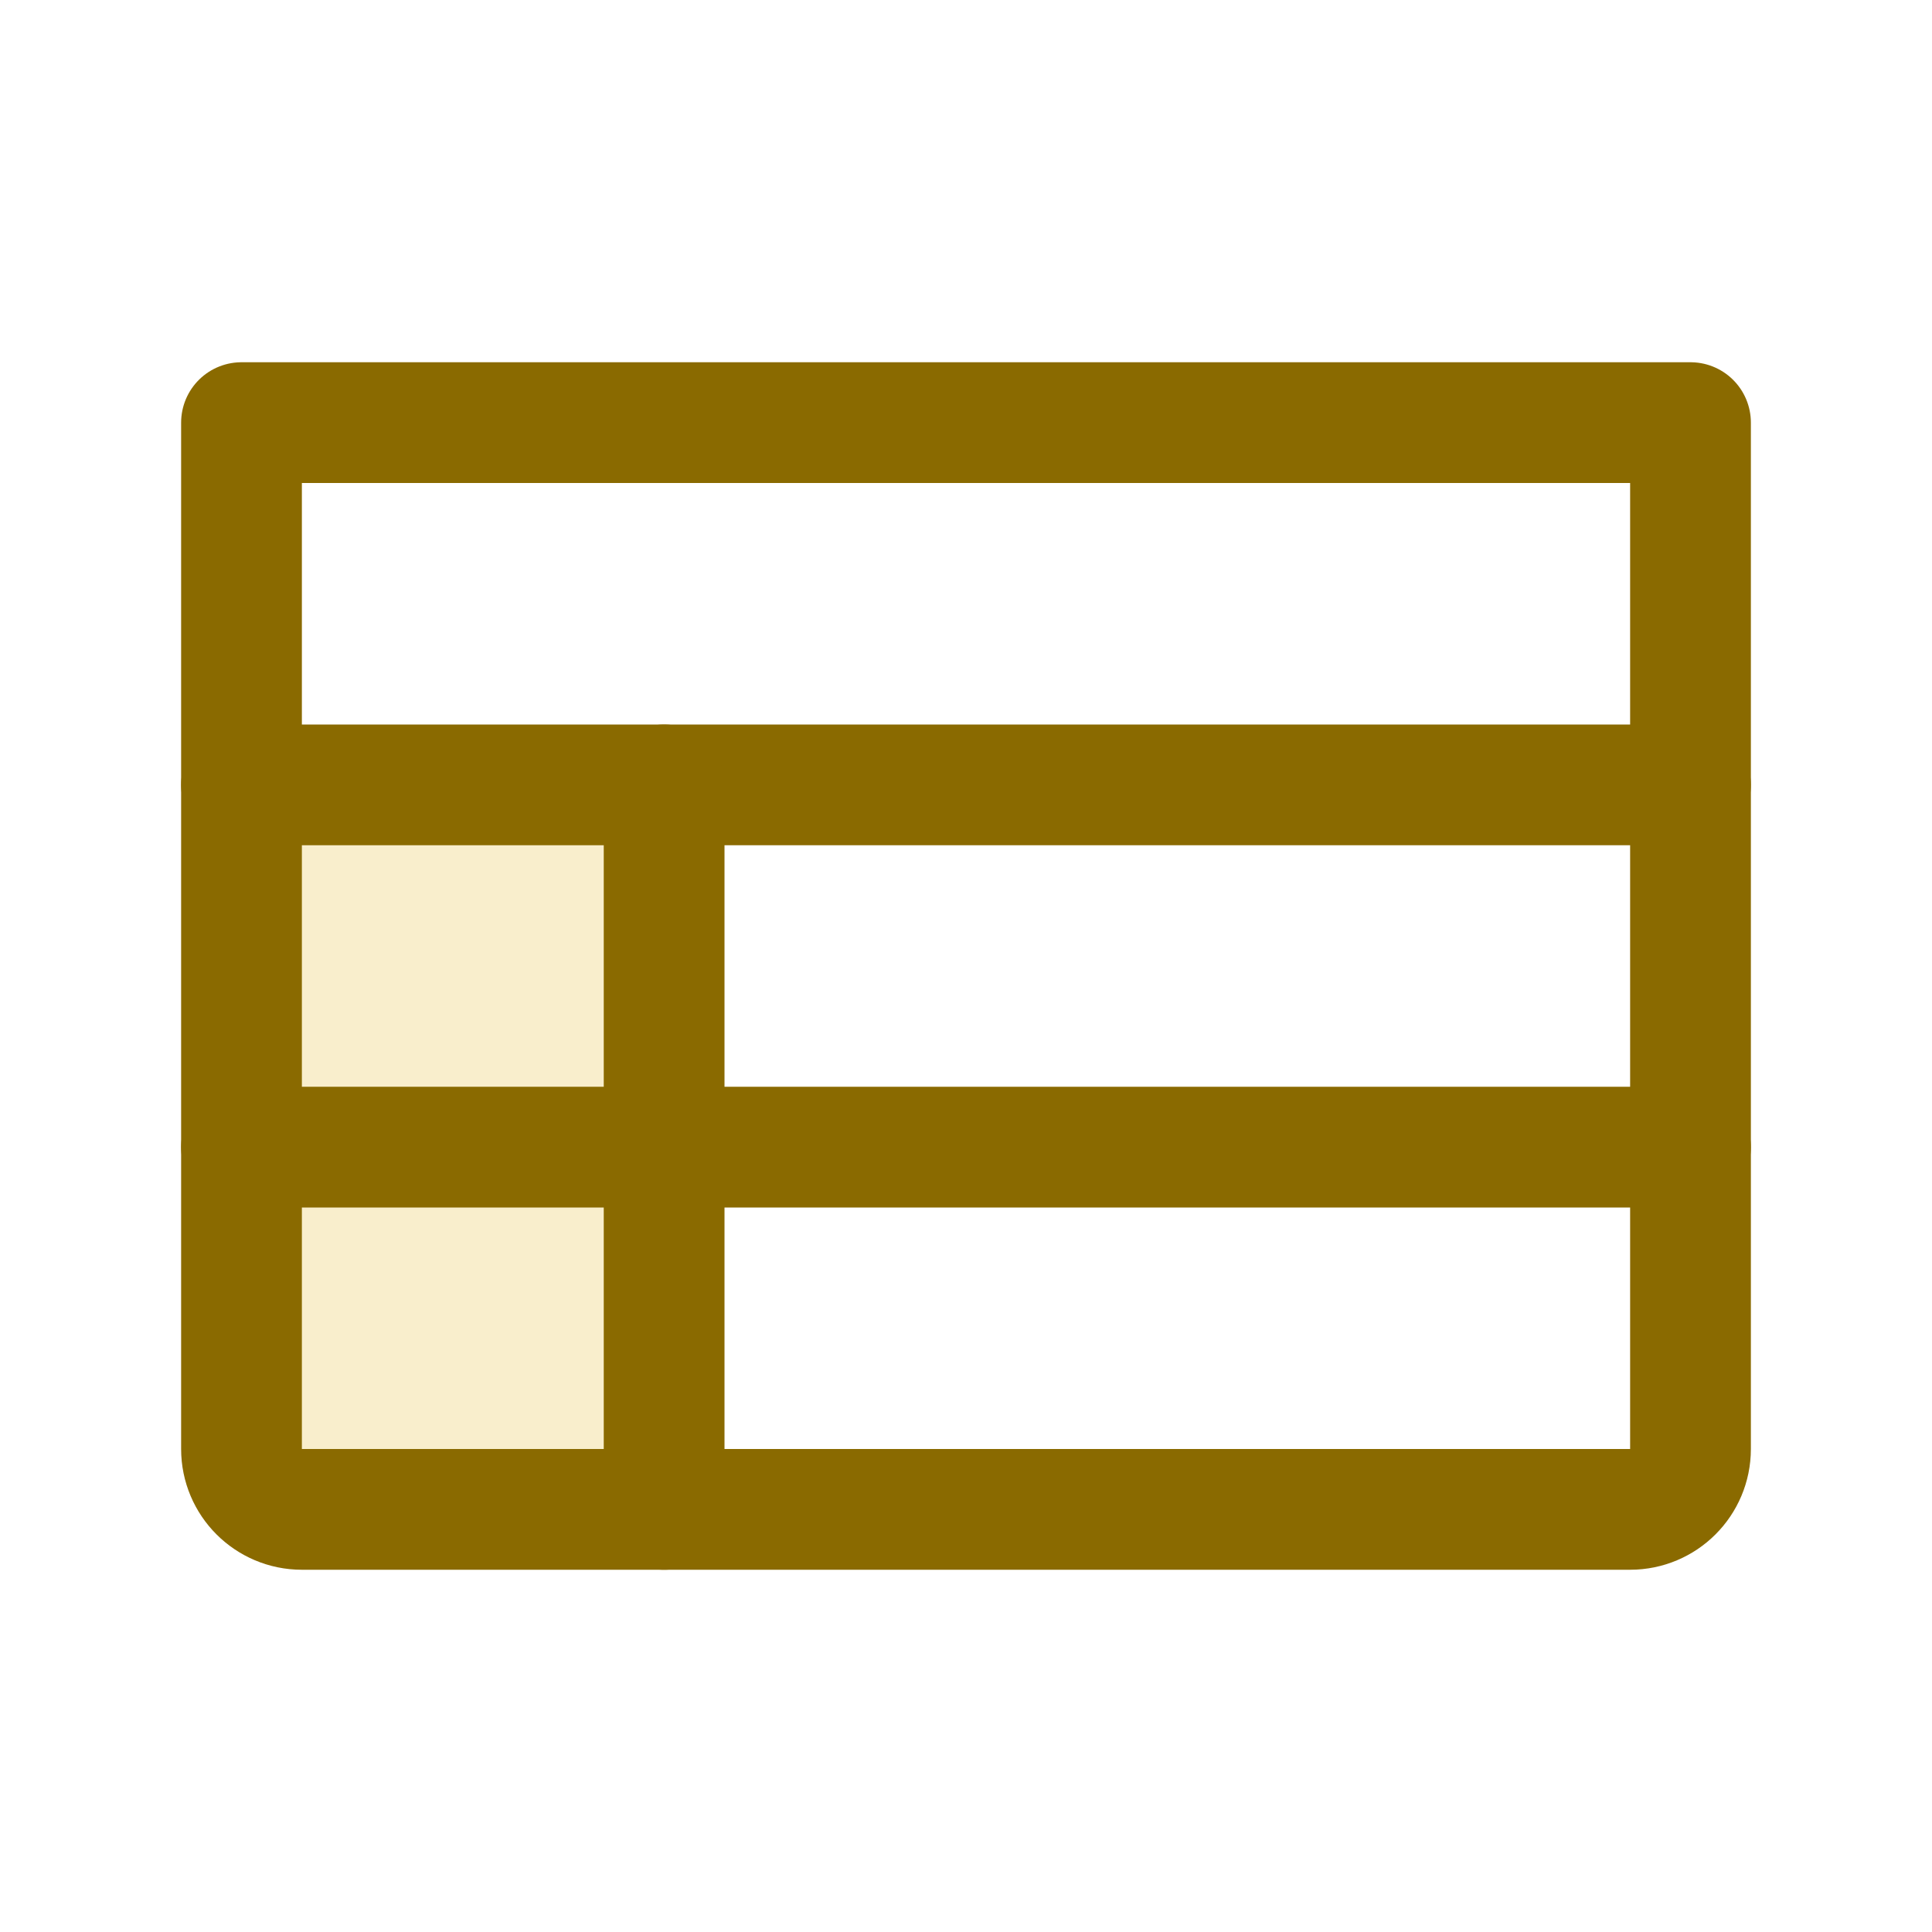
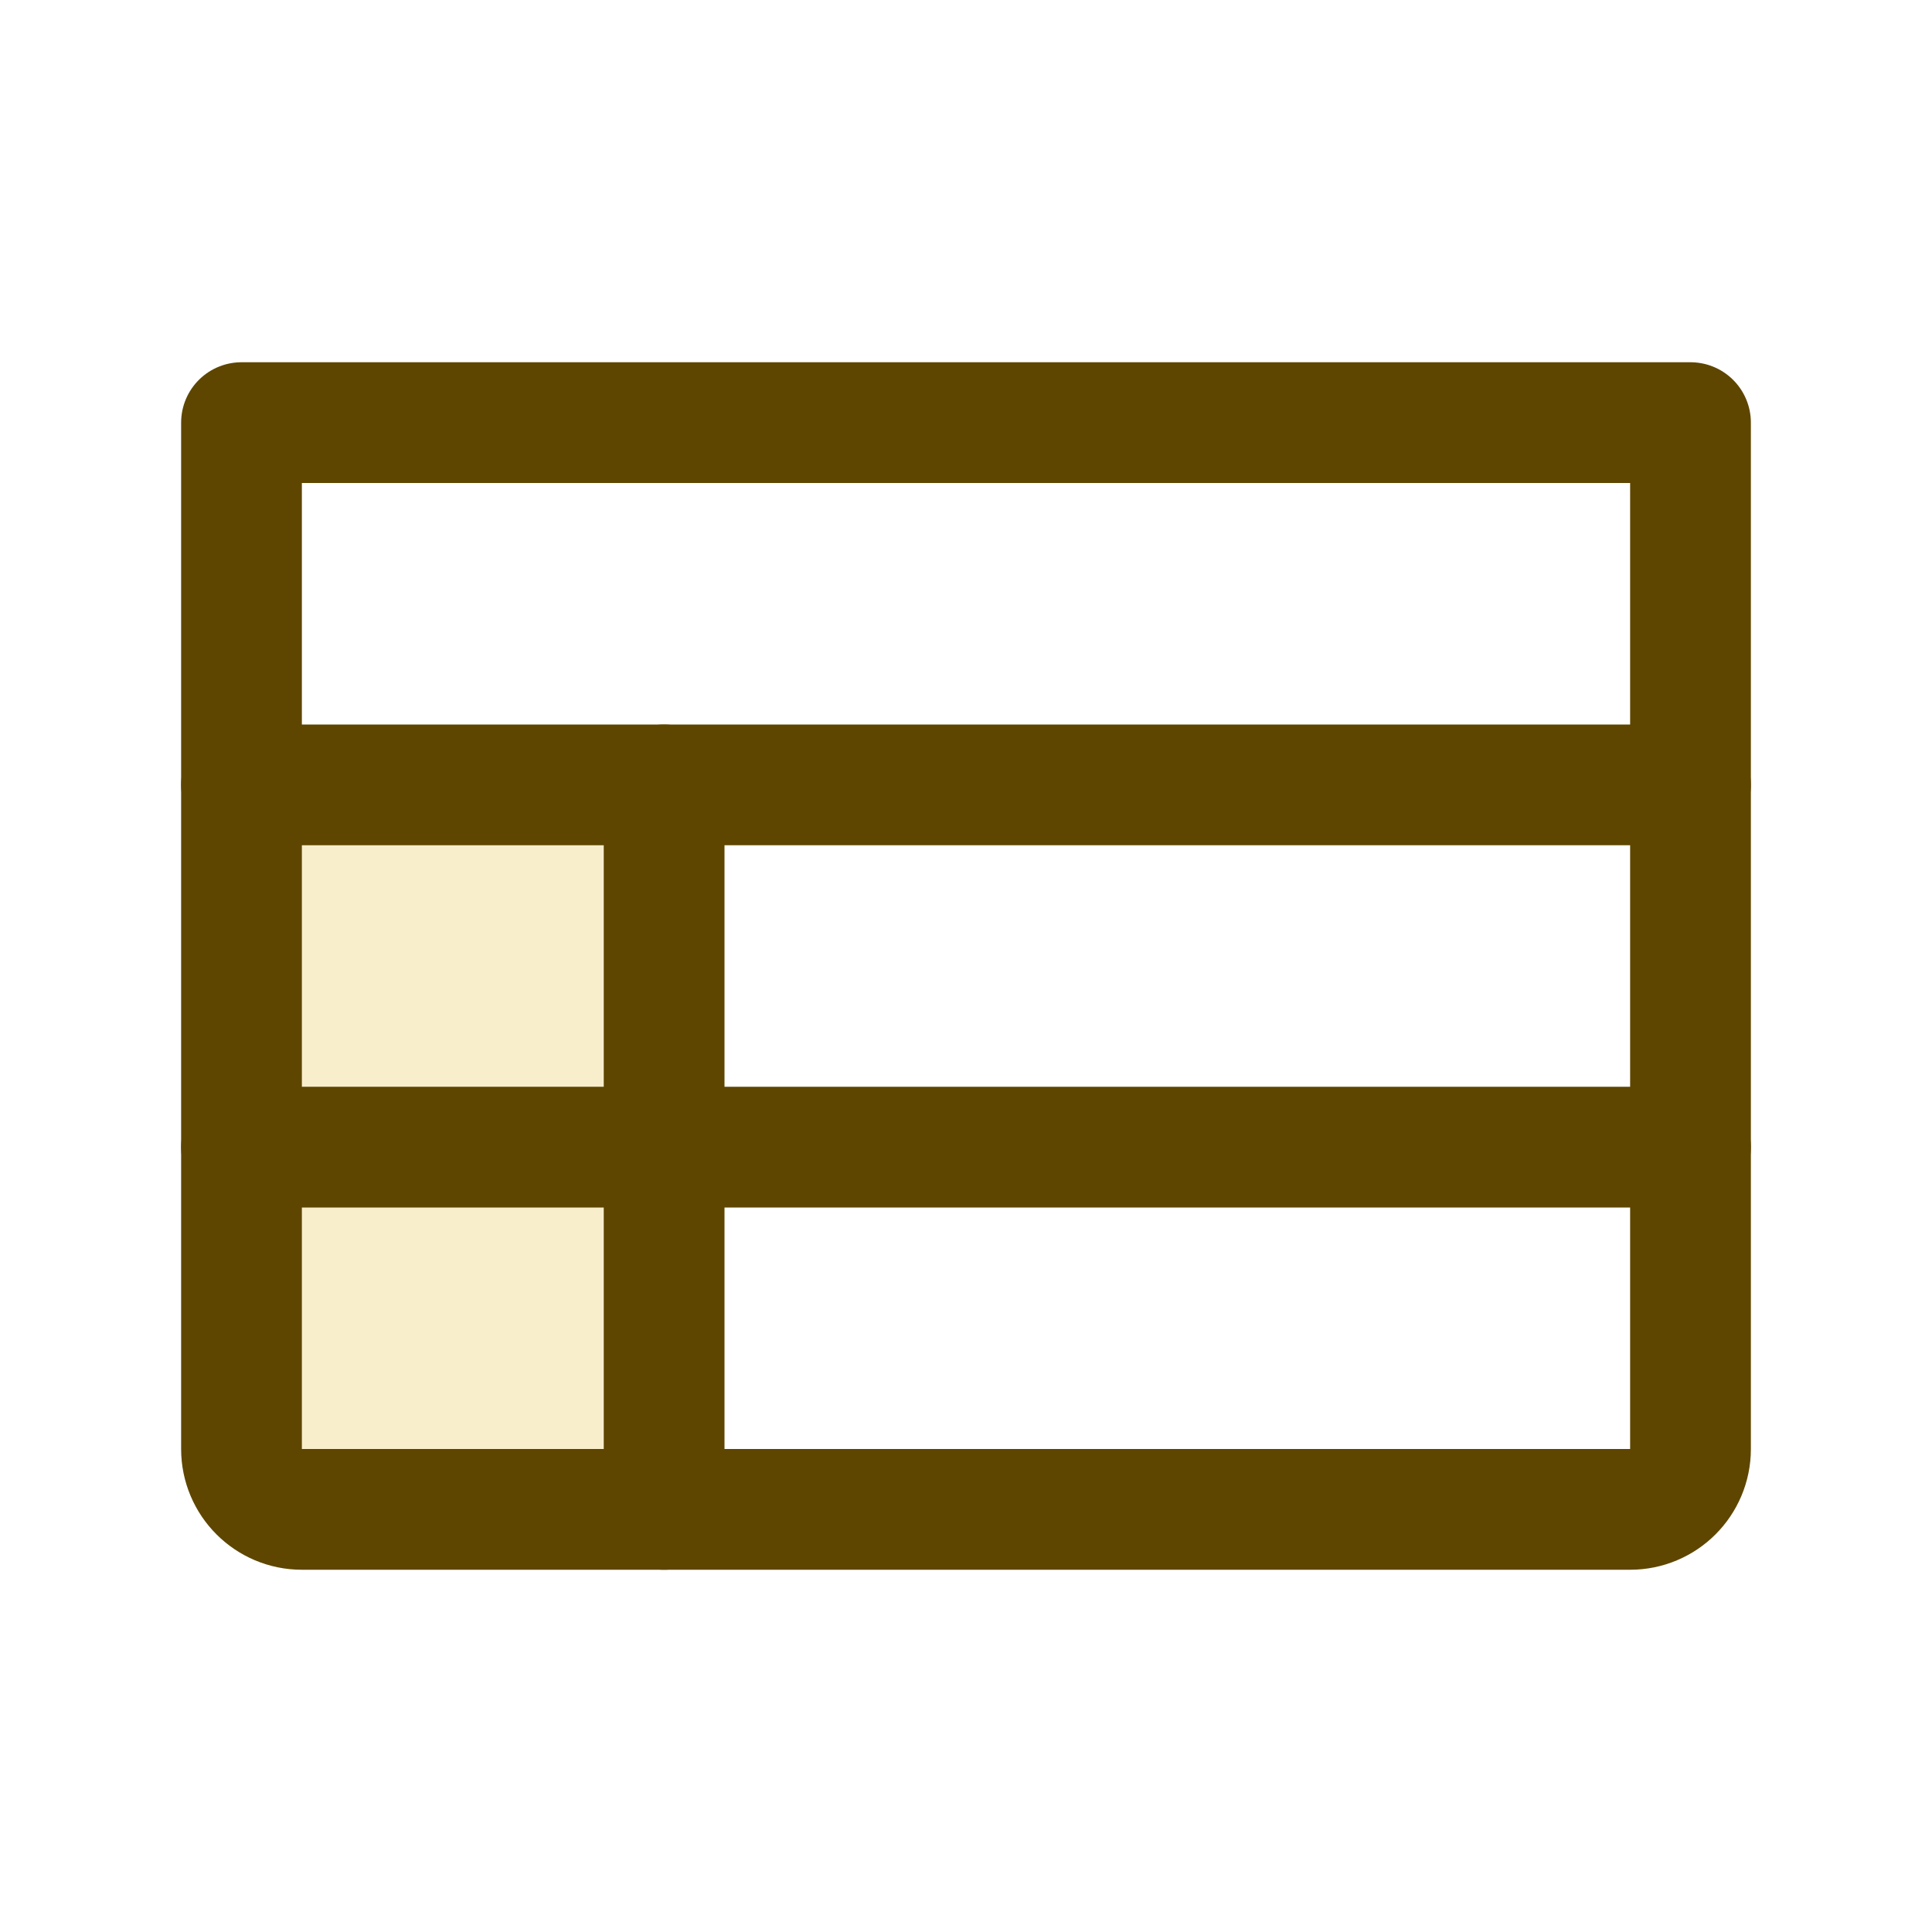
<svg xmlns="http://www.w3.org/2000/svg" viewBox="0 0 256 256">
  <rect width="256" height="256" fill="none" />
  <rect x="32" y="104" width="56" height="96" fill="#E0A800" opacity="0.2" />
-   <path d="M32,56H224a0,0,0,0,1,0,0V192a8,8,0,0,1-8,8H40a8,8,0,0,1-8-8V56A0,0,0,0,1,32,56Z" fill="none" stroke="#8A6A00" stroke-linecap="round" stroke-linejoin="round" stroke-width="16" />
-   <line x1="32" y1="104" x2="224" y2="104" fill="none" stroke="#8A6A00" stroke-linecap="round" stroke-linejoin="round" stroke-width="16" />
-   <line x1="32" y1="152" x2="224" y2="152" fill="none" stroke="#8A6A00" stroke-linecap="round" stroke-linejoin="round" stroke-width="16" />
-   <line x1="88" y1="104" x2="88" y2="200" fill="none" stroke="#8A6A00" stroke-linecap="round" stroke-linejoin="round" stroke-width="16" />
+   <path d="M32,56H224a0,0,0,0,1,0,0V192a8,8,0,0,1-8,8H40a8,8,0,0,1-8-8V56A0,0,0,0,1,32,56Z" fill="none" stroke="#5E4600" stroke-linecap="round" stroke-linejoin="round" stroke-width="16" />
+   <line x1="32" y1="104" x2="224" y2="104" fill="none" stroke="#5E4600" stroke-linecap="round" stroke-linejoin="round" stroke-width="16" />
+   <line x1="32" y1="152" x2="224" y2="152" fill="none" stroke="#5E4600" stroke-linecap="round" stroke-linejoin="round" stroke-width="16" />
+   <line x1="88" y1="104" x2="88" y2="200" fill="none" stroke="#5E4600" stroke-linecap="round" stroke-linejoin="round" stroke-width="16" />
</svg>
